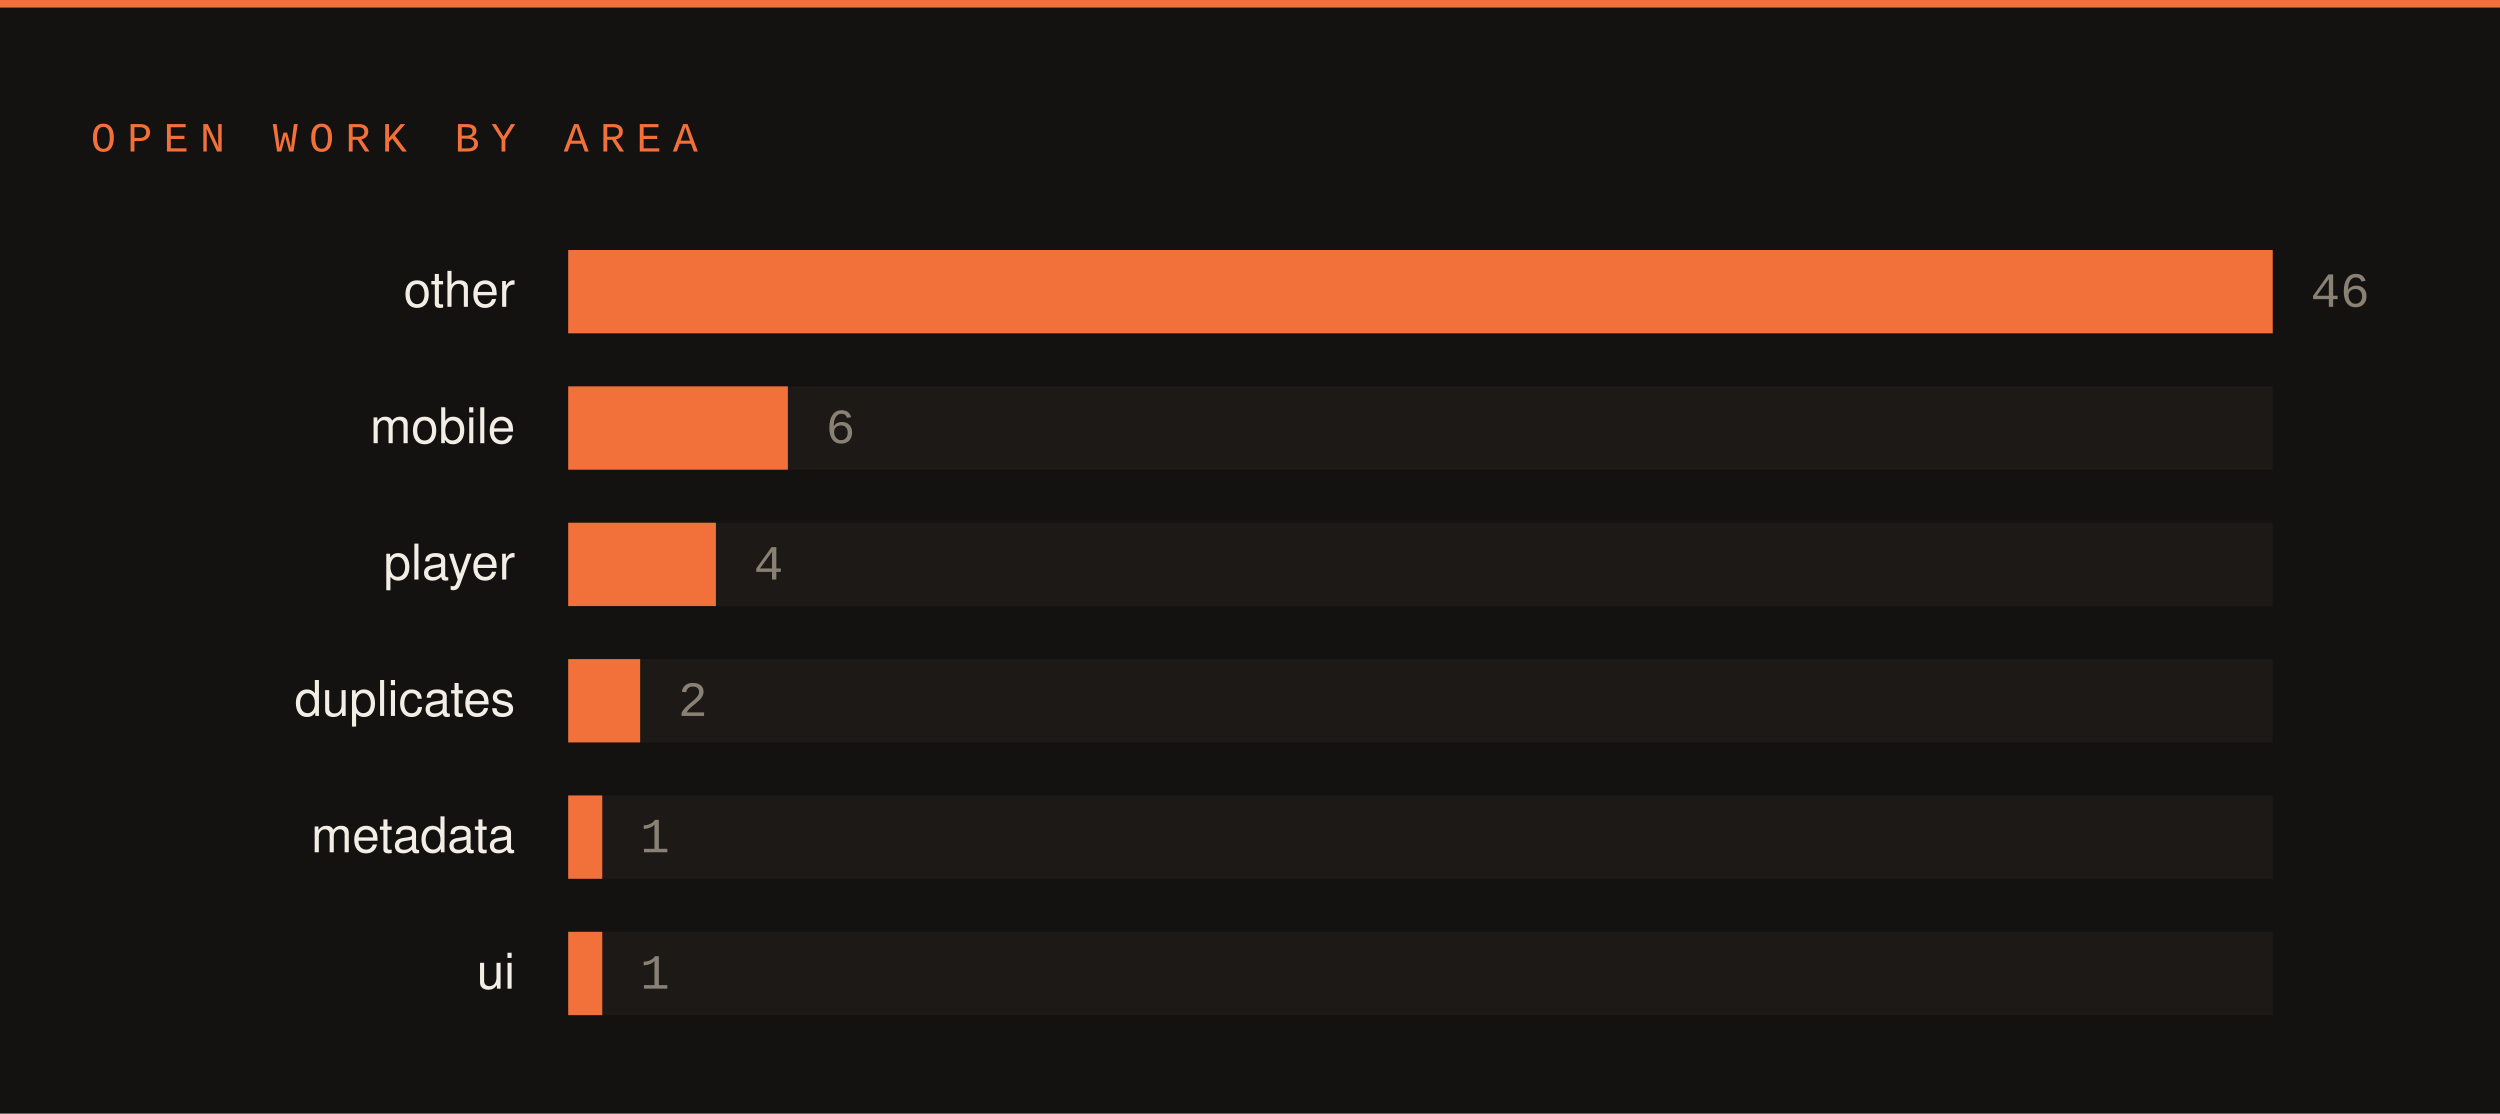
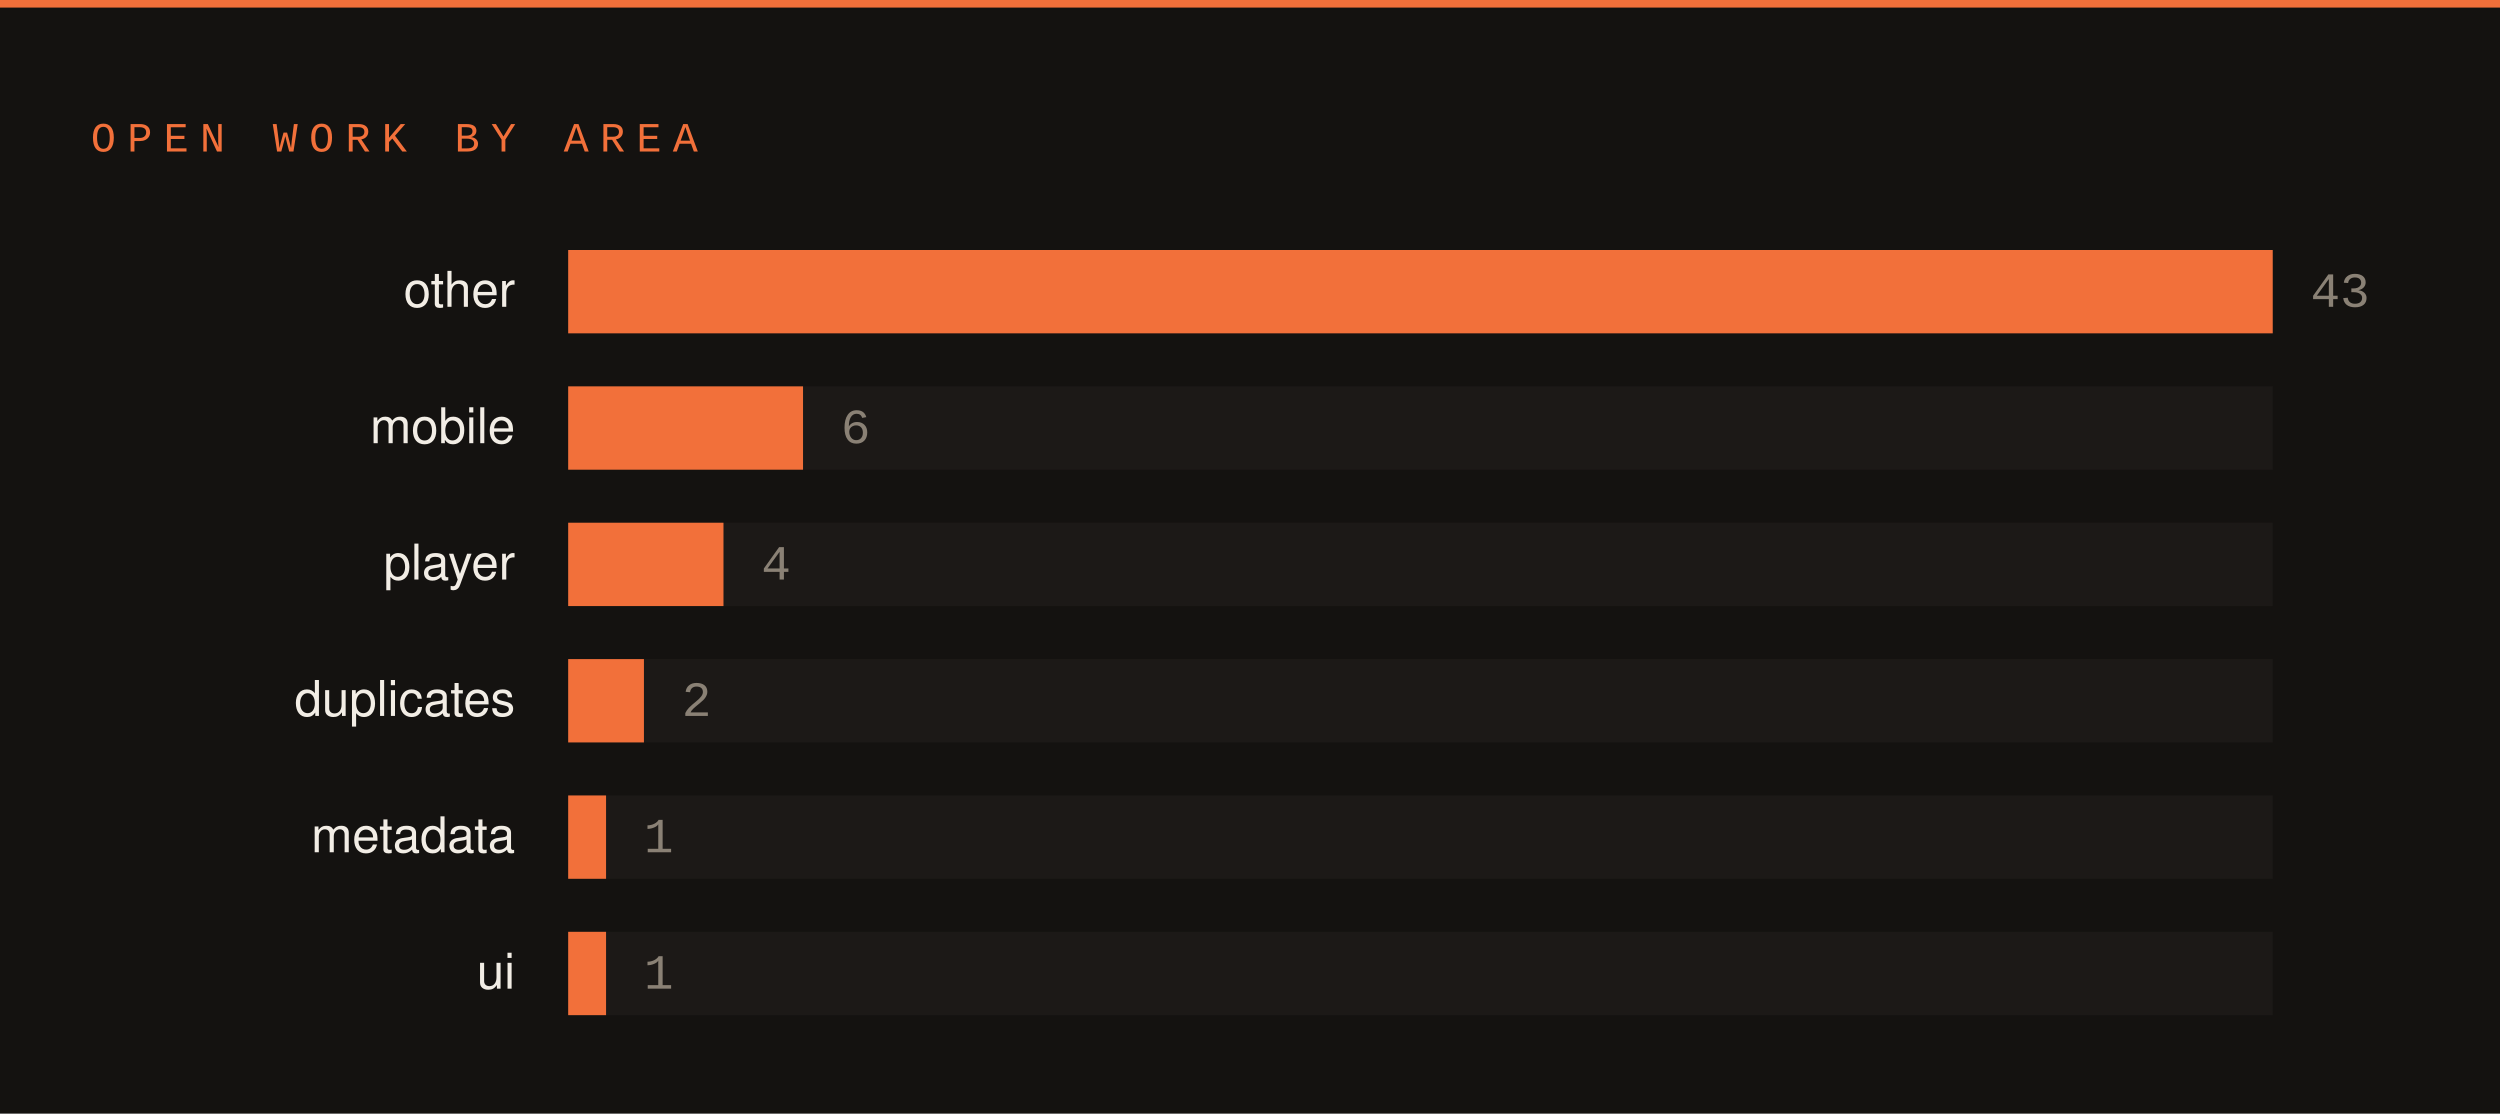
<svg xmlns="http://www.w3.org/2000/svg" width="660" height="294" viewBox="0 0 660 294">
  <rect width="660" height="294" fill="#141210" />
  <rect x="0" y="0" width="660" height="2" fill="#f2703a" />
  <text x="24" y="40" font-family="SFMono-Regular,Consolas,Liberation Mono,monospace" font-size="11" letter-spacing="3" fill="#f2703a">OPEN WORK BY AREA</text>
  <text x="136" y="81" font-family="-apple-system,Segoe UI,Helvetica,Arial,sans-serif" font-size="13" fill="#f2ede5" text-anchor="end">other</text>
  <rect x="150" y="66" width="450" height="22" fill="#1c1917" />
  <rect x="150" y="66" width="450" height="22" fill="#f2703a" />
-   <text x="610" y="81" font-family="SFMono-Regular,Consolas,Liberation Mono,monospace" font-size="13" fill="#8a8175">46</text>
+   <text x="610" y="81" font-family="SFMono-Regular,Consolas,Liberation Mono,monospace" font-size="13" fill="#8a8175">43</text>
  <text x="136" y="117" font-family="-apple-system,Segoe UI,Helvetica,Arial,sans-serif" font-size="13" fill="#f2ede5" text-anchor="end">mobile</text>
  <rect x="150" y="102" width="450" height="22" fill="#1c1917" />
-   <rect x="150" y="102" width="58" height="22" fill="#f2703a" />
-   <text x="218" y="117" font-family="SFMono-Regular,Consolas,Liberation Mono,monospace" font-size="13" fill="#8a8175">6</text>
+   <rect x="150" y="102" width="62" height="22" fill="#f2703a" />
+   <text x="222" y="117" font-family="SFMono-Regular,Consolas,Liberation Mono,monospace" font-size="13" fill="#8a8175">6</text>
  <text x="136" y="153" font-family="-apple-system,Segoe UI,Helvetica,Arial,sans-serif" font-size="13" fill="#f2ede5" text-anchor="end">player</text>
  <rect x="150" y="138" width="450" height="22" fill="#1c1917" />
-   <rect x="150" y="138" width="39" height="22" fill="#f2703a" />
-   <text x="199" y="153" font-family="SFMono-Regular,Consolas,Liberation Mono,monospace" font-size="13" fill="#8a8175">4</text>
+   <rect x="150" y="138" width="41" height="22" fill="#f2703a" />
+   <text x="201" y="153" font-family="SFMono-Regular,Consolas,Liberation Mono,monospace" font-size="13" fill="#8a8175">4</text>
  <text x="136" y="189" font-family="-apple-system,Segoe UI,Helvetica,Arial,sans-serif" font-size="13" fill="#f2ede5" text-anchor="end">duplicates</text>
  <rect x="150" y="174" width="450" height="22" fill="#1c1917" />
-   <rect x="150" y="174" width="19" height="22" fill="#f2703a" />
-   <text x="179" y="189" font-family="SFMono-Regular,Consolas,Liberation Mono,monospace" font-size="13" fill="#8a8175">2</text>
+   <rect x="150" y="174" width="20" height="22" fill="#f2703a" />
+   <text x="180" y="189" font-family="SFMono-Regular,Consolas,Liberation Mono,monospace" font-size="13" fill="#8a8175">2</text>
  <text x="136" y="225" font-family="-apple-system,Segoe UI,Helvetica,Arial,sans-serif" font-size="13" fill="#f2ede5" text-anchor="end">metadata</text>
  <rect x="150" y="210" width="450" height="22" fill="#1c1917" />
-   <rect x="150" y="210" width="9" height="22" fill="#f2703a" />
-   <text x="169" y="225" font-family="SFMono-Regular,Consolas,Liberation Mono,monospace" font-size="13" fill="#8a8175">1</text>
+   <rect x="150" y="210" width="10" height="22" fill="#f2703a" />
+   <text x="170" y="225" font-family="SFMono-Regular,Consolas,Liberation Mono,monospace" font-size="13" fill="#8a8175">1</text>
  <text x="136" y="261" font-family="-apple-system,Segoe UI,Helvetica,Arial,sans-serif" font-size="13" fill="#f2ede5" text-anchor="end">ui</text>
  <rect x="150" y="246" width="450" height="22" fill="#1c1917" />
-   <rect x="150" y="246" width="9" height="22" fill="#f2703a" />
-   <text x="169" y="261" font-family="SFMono-Regular,Consolas,Liberation Mono,monospace" font-size="13" fill="#8a8175">1</text>
+   <rect x="150" y="246" width="10" height="22" fill="#f2703a" />
+   <text x="170" y="261" font-family="SFMono-Regular,Consolas,Liberation Mono,monospace" font-size="13" fill="#8a8175">1</text>
</svg>
